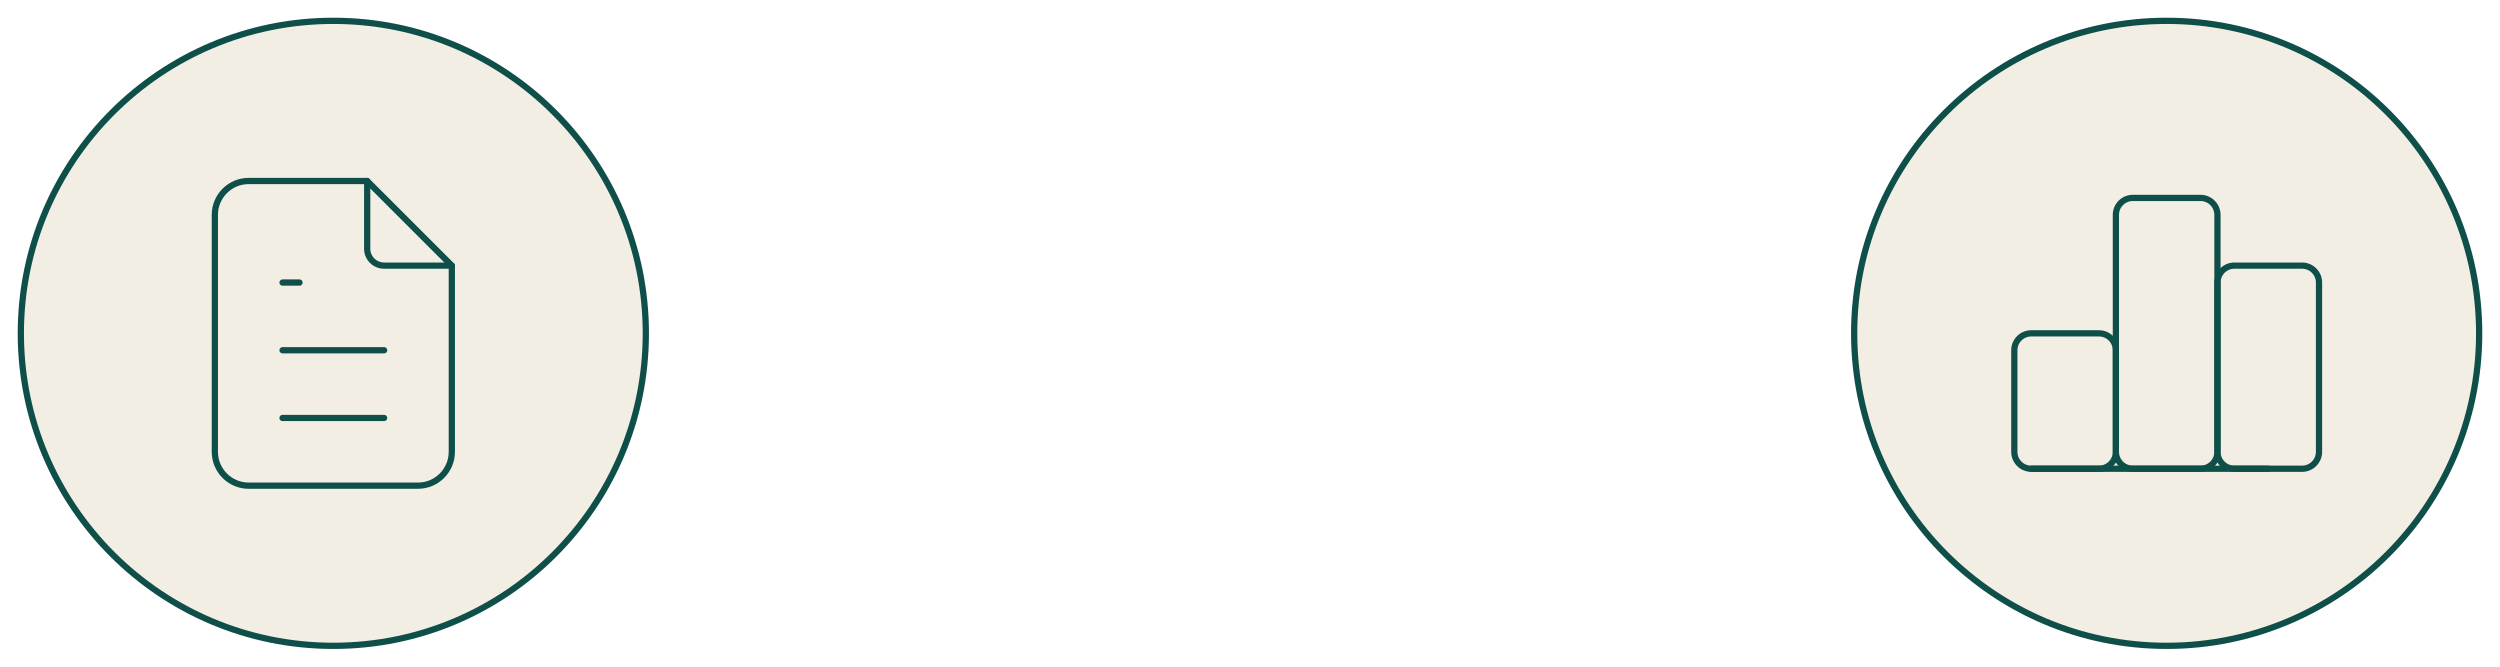
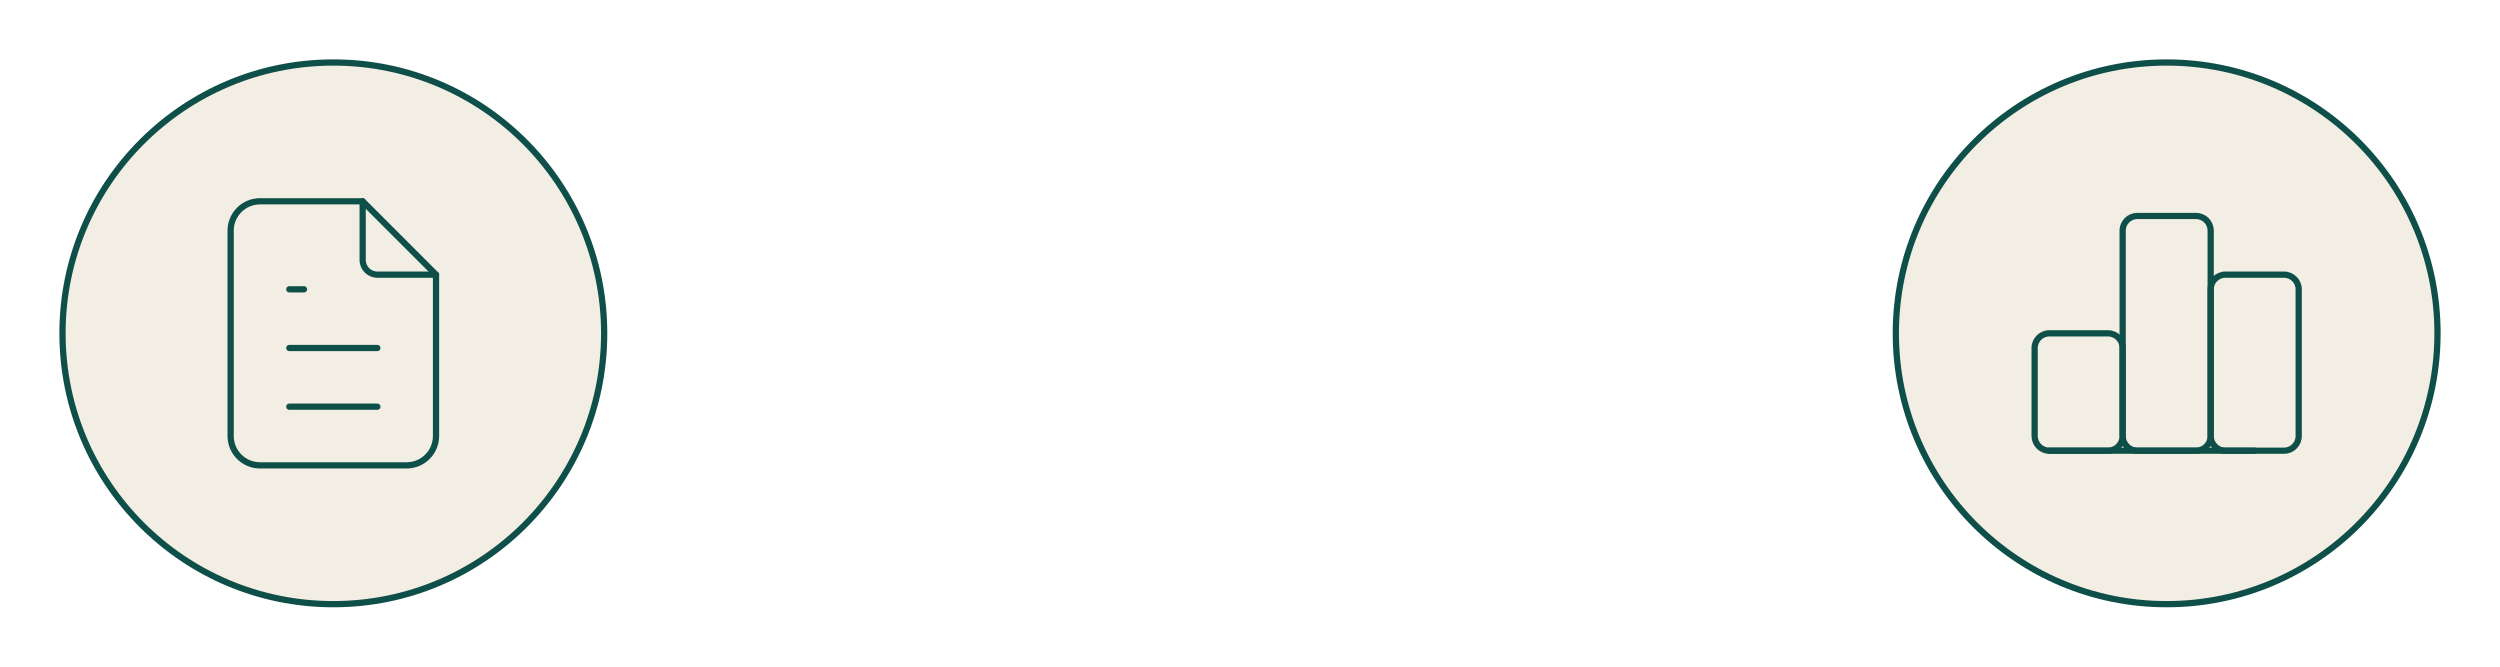
<svg xmlns="http://www.w3.org/2000/svg" viewBox="170 360 1200 320" width="1200" height="320">
-   <circle cx="330" cy="520" r="150" fill="#F3EEE4" stroke="#0E4F49" stroke-width="3" />
-   <g transform="translate(232.5 422.5) scale(8.125)" fill="none" stroke="#0E4F49" stroke-width="0.369" stroke-linecap="round" stroke-linejoin="round">
+   <circle cx="330" cy="520" r="130" fill="#F3EEE4" stroke="#0E4F49" stroke-width="3" />
+   <g transform="translate(245.5 435.5) scale(7.041667)" fill="none" stroke="#0E4F49" stroke-width="0.426" stroke-linecap="round" stroke-linejoin="round">
    <path d="M14 3v4a1 1 0 0 0 1 1h4" />
    <path d="M17 21h-10a2 2 0 0 1 -2 -2v-14a2 2 0 0 1 2 -2h7l5 5v11a2 2 0 0 1 -2 2z" />
    <path d="M9 9l1 0" />
    <path d="M9 13l6 0" />
    <path d="M9 17l6 0" />
  </g>
-   <circle cx="1210" cy="520" r="150" fill="#F3EEE4" stroke="#0E4F49" stroke-width="3" />
-   <g transform="translate(1112.5 422.5) scale(8.125)" fill="none" stroke="#0E4F49" stroke-width="0.369" stroke-linecap="round" stroke-linejoin="round">
+   <circle cx="1210" cy="520" r="130" fill="#F3EEE4" stroke="#0E4F49" stroke-width="3" />
+   <g transform="translate(1125.5 435.5) scale(7.041667)" fill="none" stroke="#0E4F49" stroke-width="0.426" stroke-linecap="round" stroke-linejoin="round">
    <path d="M3 13a1 1 0 0 1 1 -1h4a1 1 0 0 1 1 1v6a1 1 0 0 1 -1 1h-4a1 1 0 0 1 -1 -1z" />
    <path d="M15 9a1 1 0 0 1 1 -1h4a1 1 0 0 1 1 1v10a1 1 0 0 1 -1 1h-4a1 1 0 0 1 -1 -1z" />
    <path d="M9 5a1 1 0 0 1 1 -1h4a1 1 0 0 1 1 1v14a1 1 0 0 1 -1 1h-4a1 1 0 0 1 -1 -1z" />
    <path d="M4 20h14" />
  </g>
</svg>
